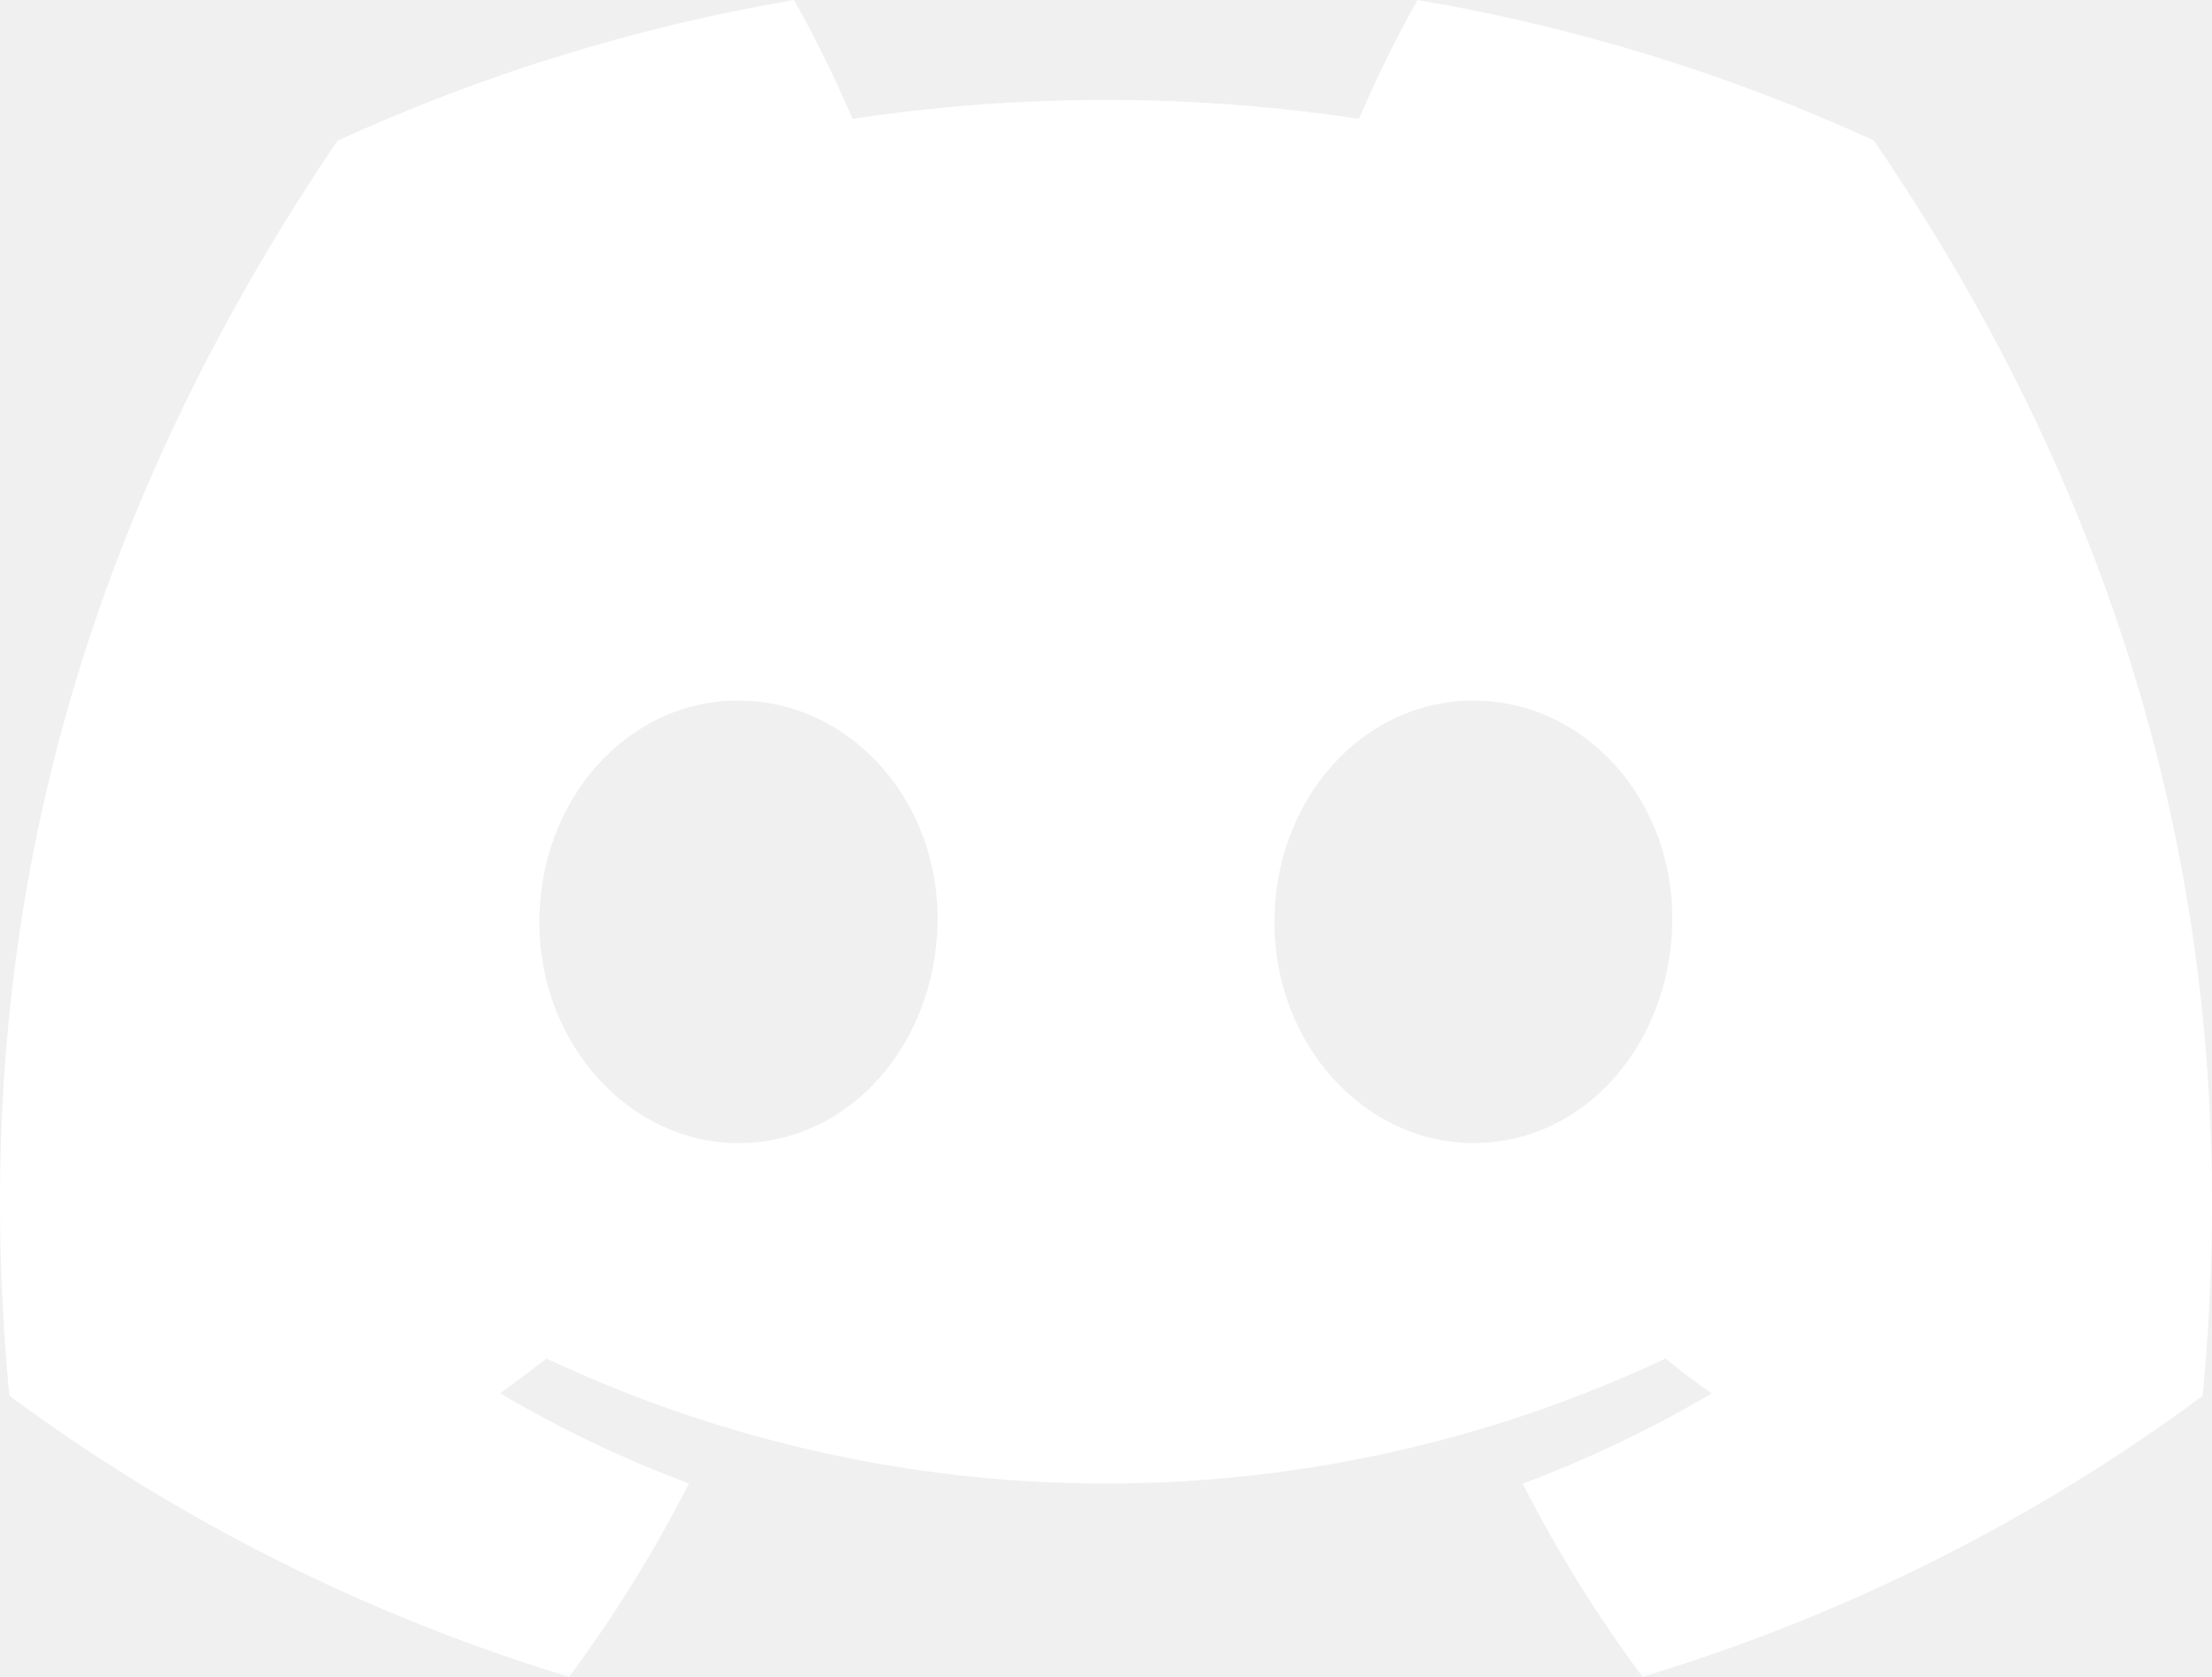
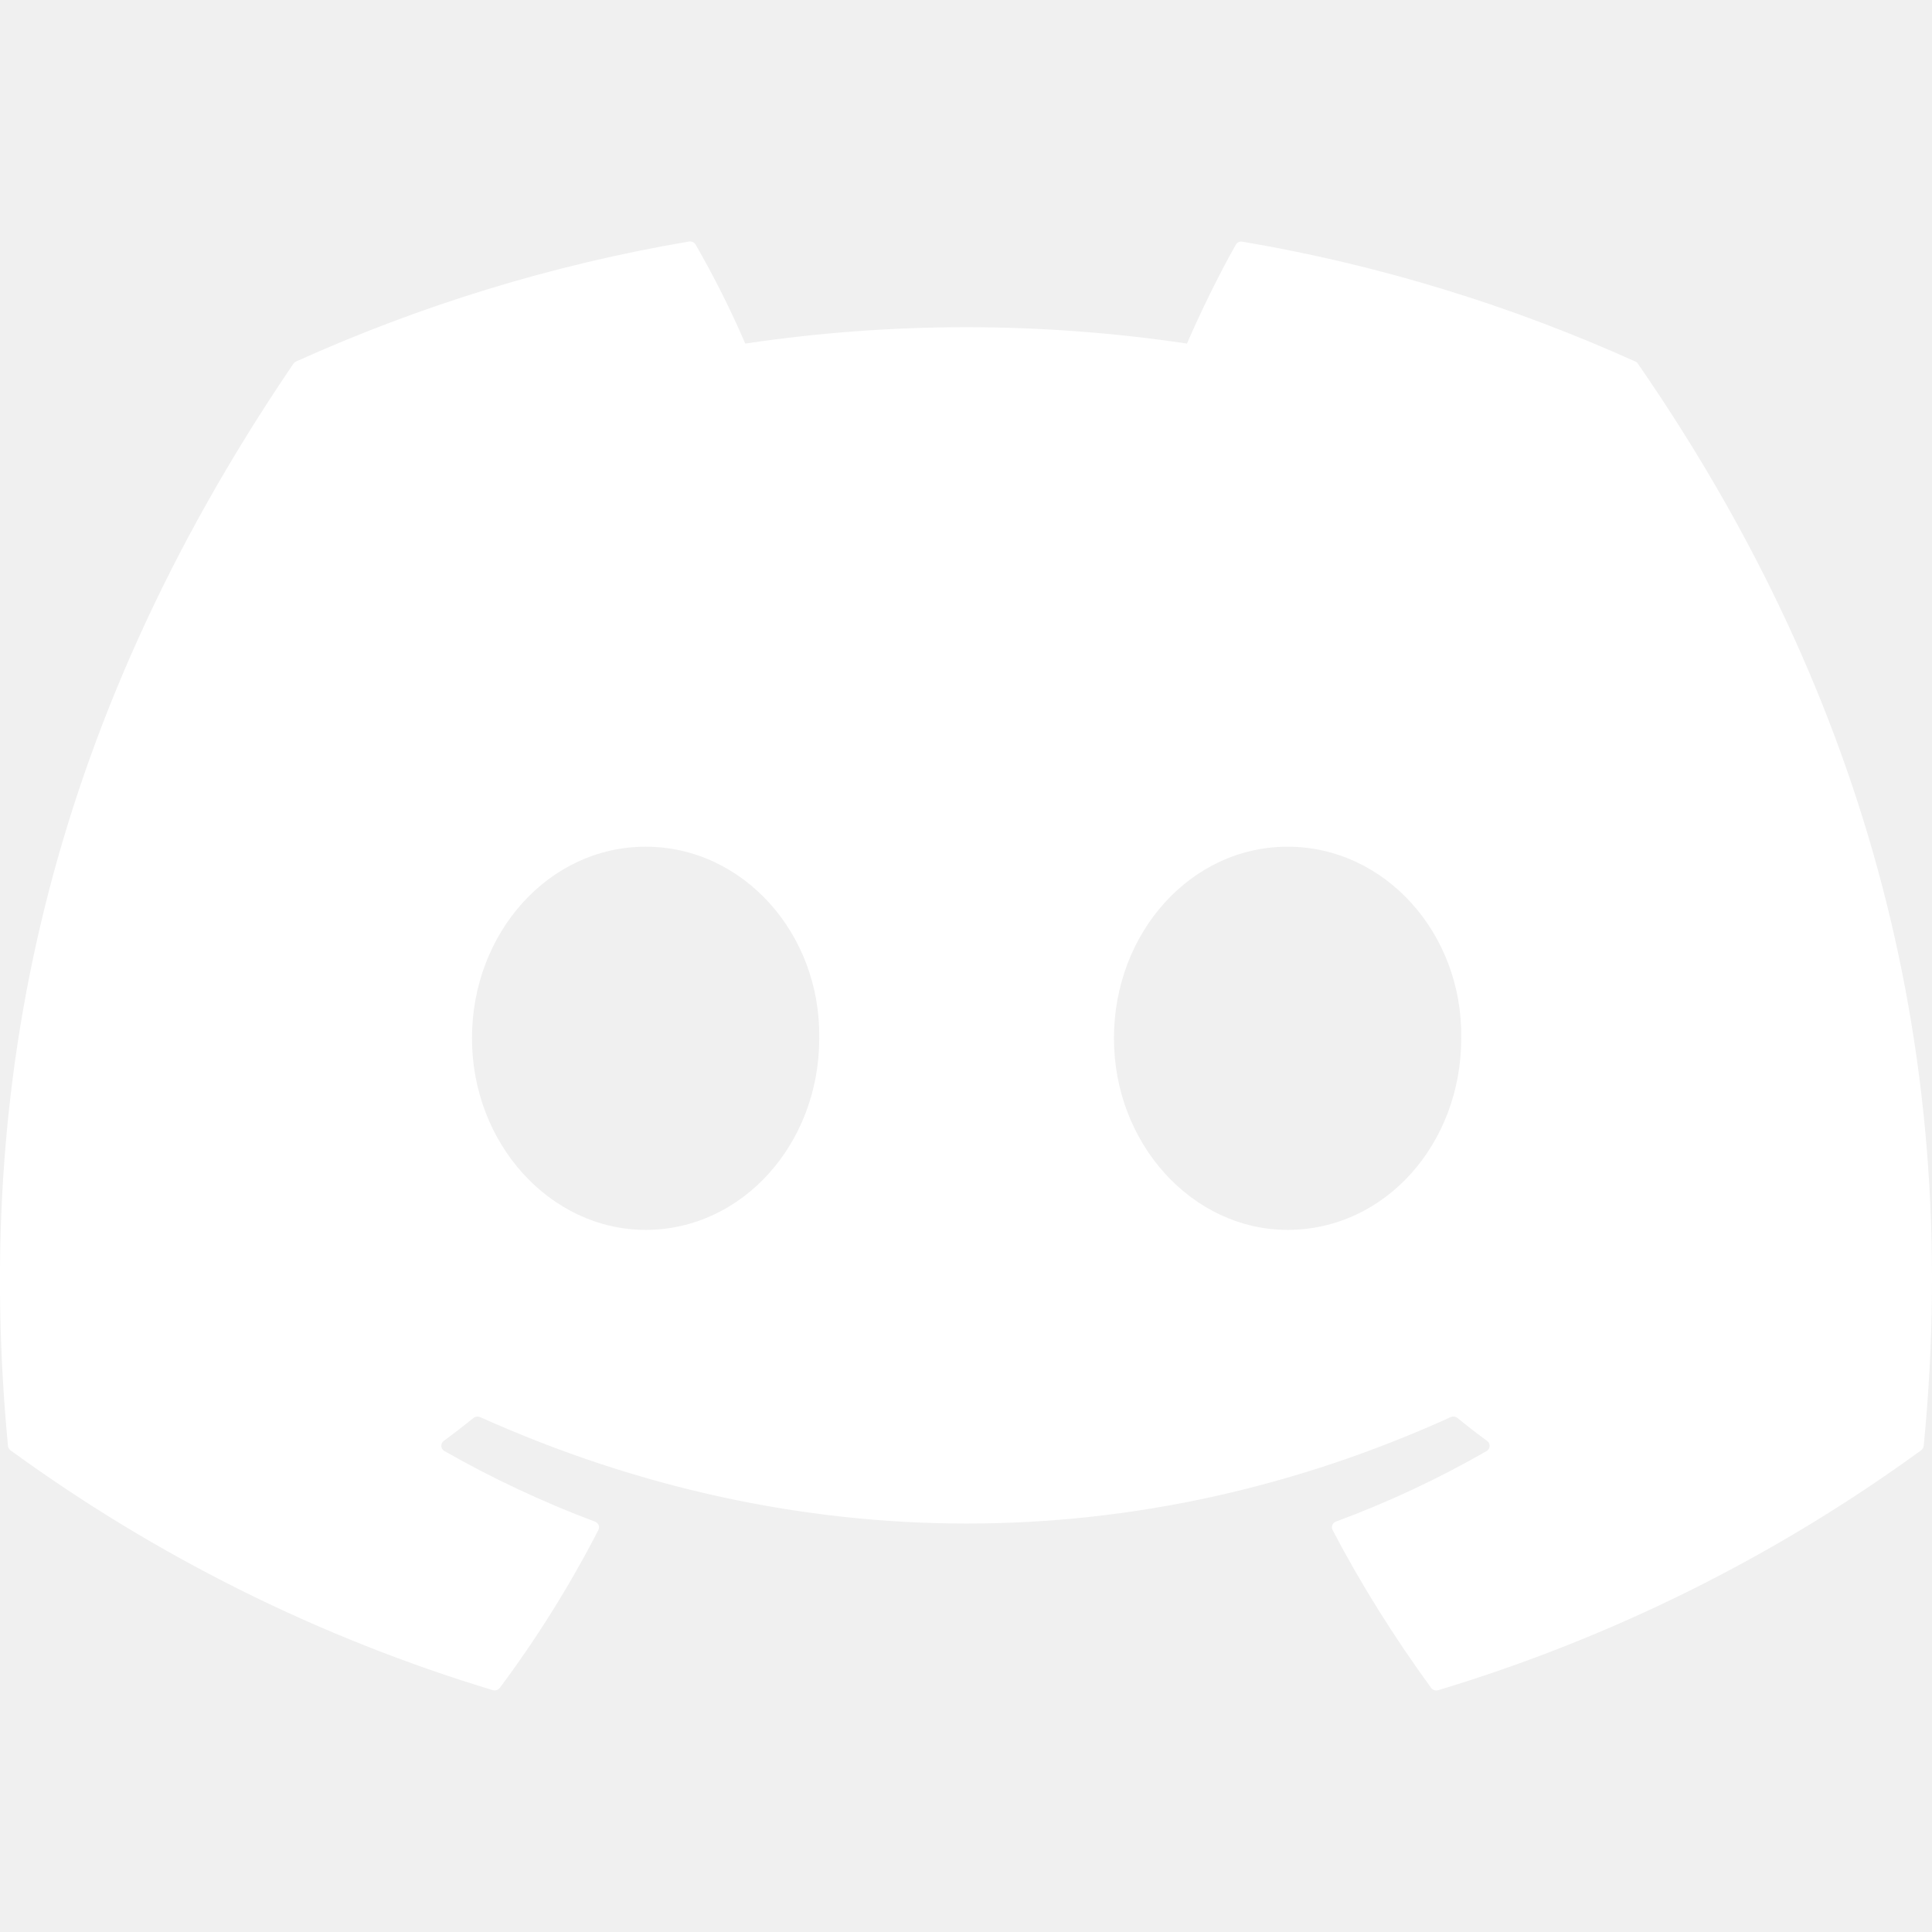
- <svg xmlns="http://www.w3.org/2000/svg" viewBox="0 0 127.14 96.36">
-   <path fill="#fff" d="M107.7,8.07A105.15,105.15,0,0,0,81.47,0a72.06,72.06,0,0,0-3.36,6.83A97.68,97.68,0,0,0,49,6.83,72.37,72.37,0,0,0,45.64,0,105.89,105.89,0,0,0,19.39,8.09C2.79,32.65-1.71,56.6.54,80.21h0A105.73,105.73,0,0,0,32.71,96.36,77.7,77.7,0,0,0,39.6,85.25a68.42,68.42,0,0,1-10.85-5.18c.91-.66,1.8-1.34,2.66-2a75.57,75.57,0,0,0,64.32,0c.87.71,1.76,1.39,2.66,2a68.68,68.68,0,0,1-10.87,5.19,77,77,0,0,0,6.89,11.1A105.25,105.25,0,0,0,126.6,80.22h0C129.24,52.84,122.09,29.11,107.7,8.07ZM42.45,65.69C36.18,65.69,31,60,31,53s5-12.74,11.43-12.74S54,46,53.89,53,48.84,65.69,42.45,65.69Zm42.24,0C78.41,65.69,73.25,60,73.25,53s5-12.74,11.44-12.74S96.23,46,96.12,53,91.08,65.69,84.69,65.69Z" />
+ <svg xmlns="http://www.w3.org/2000/svg" width="167" height="167" viewBox="0 0 167 167" fill="none">
+   <g clip-path="url(#clip0_317_240)">
+     <path d="M141.372 31.257C130.726 26.456 119.315 22.907 107.381 20.889C107.275 20.868 107.165 20.882 107.066 20.927C106.968 20.971 106.886 21.046 106.831 21.139C105.37 23.707 103.742 27.054 102.601 29.698C89.944 27.811 77.077 27.811 64.42 29.698C63.154 26.765 61.721 23.908 60.127 21.139C60.071 21.047 59.989 20.972 59.892 20.925C59.794 20.878 59.685 20.861 59.577 20.875C47.651 22.893 36.239 26.442 25.586 31.25C25.499 31.296 25.423 31.36 25.363 31.438C3.709 63.272 -2.227 94.32 0.689 124.979C0.697 125.054 0.72 125.126 0.757 125.192C0.794 125.258 0.845 125.315 0.905 125.361C13.542 134.567 27.639 141.577 42.606 146.097C42.71 146.127 42.821 146.126 42.925 146.094C43.029 146.062 43.121 146 43.19 145.916C46.406 141.606 49.26 137.038 51.721 132.257C51.755 132.192 51.775 132.12 51.779 132.046C51.783 131.972 51.771 131.899 51.744 131.83C51.717 131.761 51.675 131.699 51.622 131.648C51.569 131.597 51.506 131.558 51.436 131.533C46.939 129.846 42.583 127.803 38.41 125.424C38.335 125.381 38.272 125.32 38.226 125.247C38.18 125.174 38.153 125.09 38.148 125.004C38.142 124.918 38.158 124.832 38.194 124.753C38.23 124.674 38.285 124.606 38.354 124.554C39.236 123.905 40.099 123.239 40.943 122.557C41.02 122.5 41.11 122.463 41.205 122.451C41.3 122.439 41.397 122.451 41.486 122.487C68.811 134.762 98.405 134.762 125.41 122.487C125.499 122.449 125.597 122.435 125.693 122.446C125.79 122.457 125.882 122.493 125.96 122.55C126.795 123.237 127.658 123.905 128.548 124.554C128.618 124.605 128.674 124.672 128.711 124.75C128.748 124.828 128.765 124.914 128.761 125C128.757 125.086 128.732 125.17 128.687 125.244C128.643 125.318 128.581 125.38 128.507 125.424C124.355 127.813 120.01 129.847 115.474 131.526C115.404 131.552 115.34 131.592 115.287 131.643C115.234 131.695 115.193 131.758 115.166 131.827C115.138 131.896 115.127 131.97 115.13 132.044C115.134 132.119 115.154 132.191 115.188 132.257C117.693 137.037 120.56 141.588 123.712 145.909C123.78 145.996 123.871 146.06 123.975 146.095C124.079 146.13 124.191 146.133 124.297 146.104C139.286 141.588 153.405 134.575 166.061 125.361C166.121 125.317 166.172 125.261 166.21 125.196C166.249 125.132 166.273 125.06 166.283 124.986C169.762 89.54 160.452 58.742 141.588 31.452C141.542 31.363 141.465 31.294 141.372 31.257ZM55.806 106.309C47.581 106.309 40.797 98.871 40.797 89.749C40.797 80.619 47.449 73.188 55.806 73.188C64.225 73.188 70.947 80.682 70.815 89.749C70.815 98.878 64.163 106.309 55.806 106.309ZM111.299 106.309C103.067 106.309 96.289 98.871 96.289 89.749C96.289 80.619 102.935 73.188 111.299 73.188C119.718 73.188 126.44 80.682 126.308 89.749C126.308 98.878 119.725 106.309 111.299 106.309Z" fill="white" />
+   </g>
+   <defs>
+     <clipPath id="clip0_317_240">
+       <rect width="167" height="167" fill="white" />
+     </clipPath>
+   </defs>
</svg>
